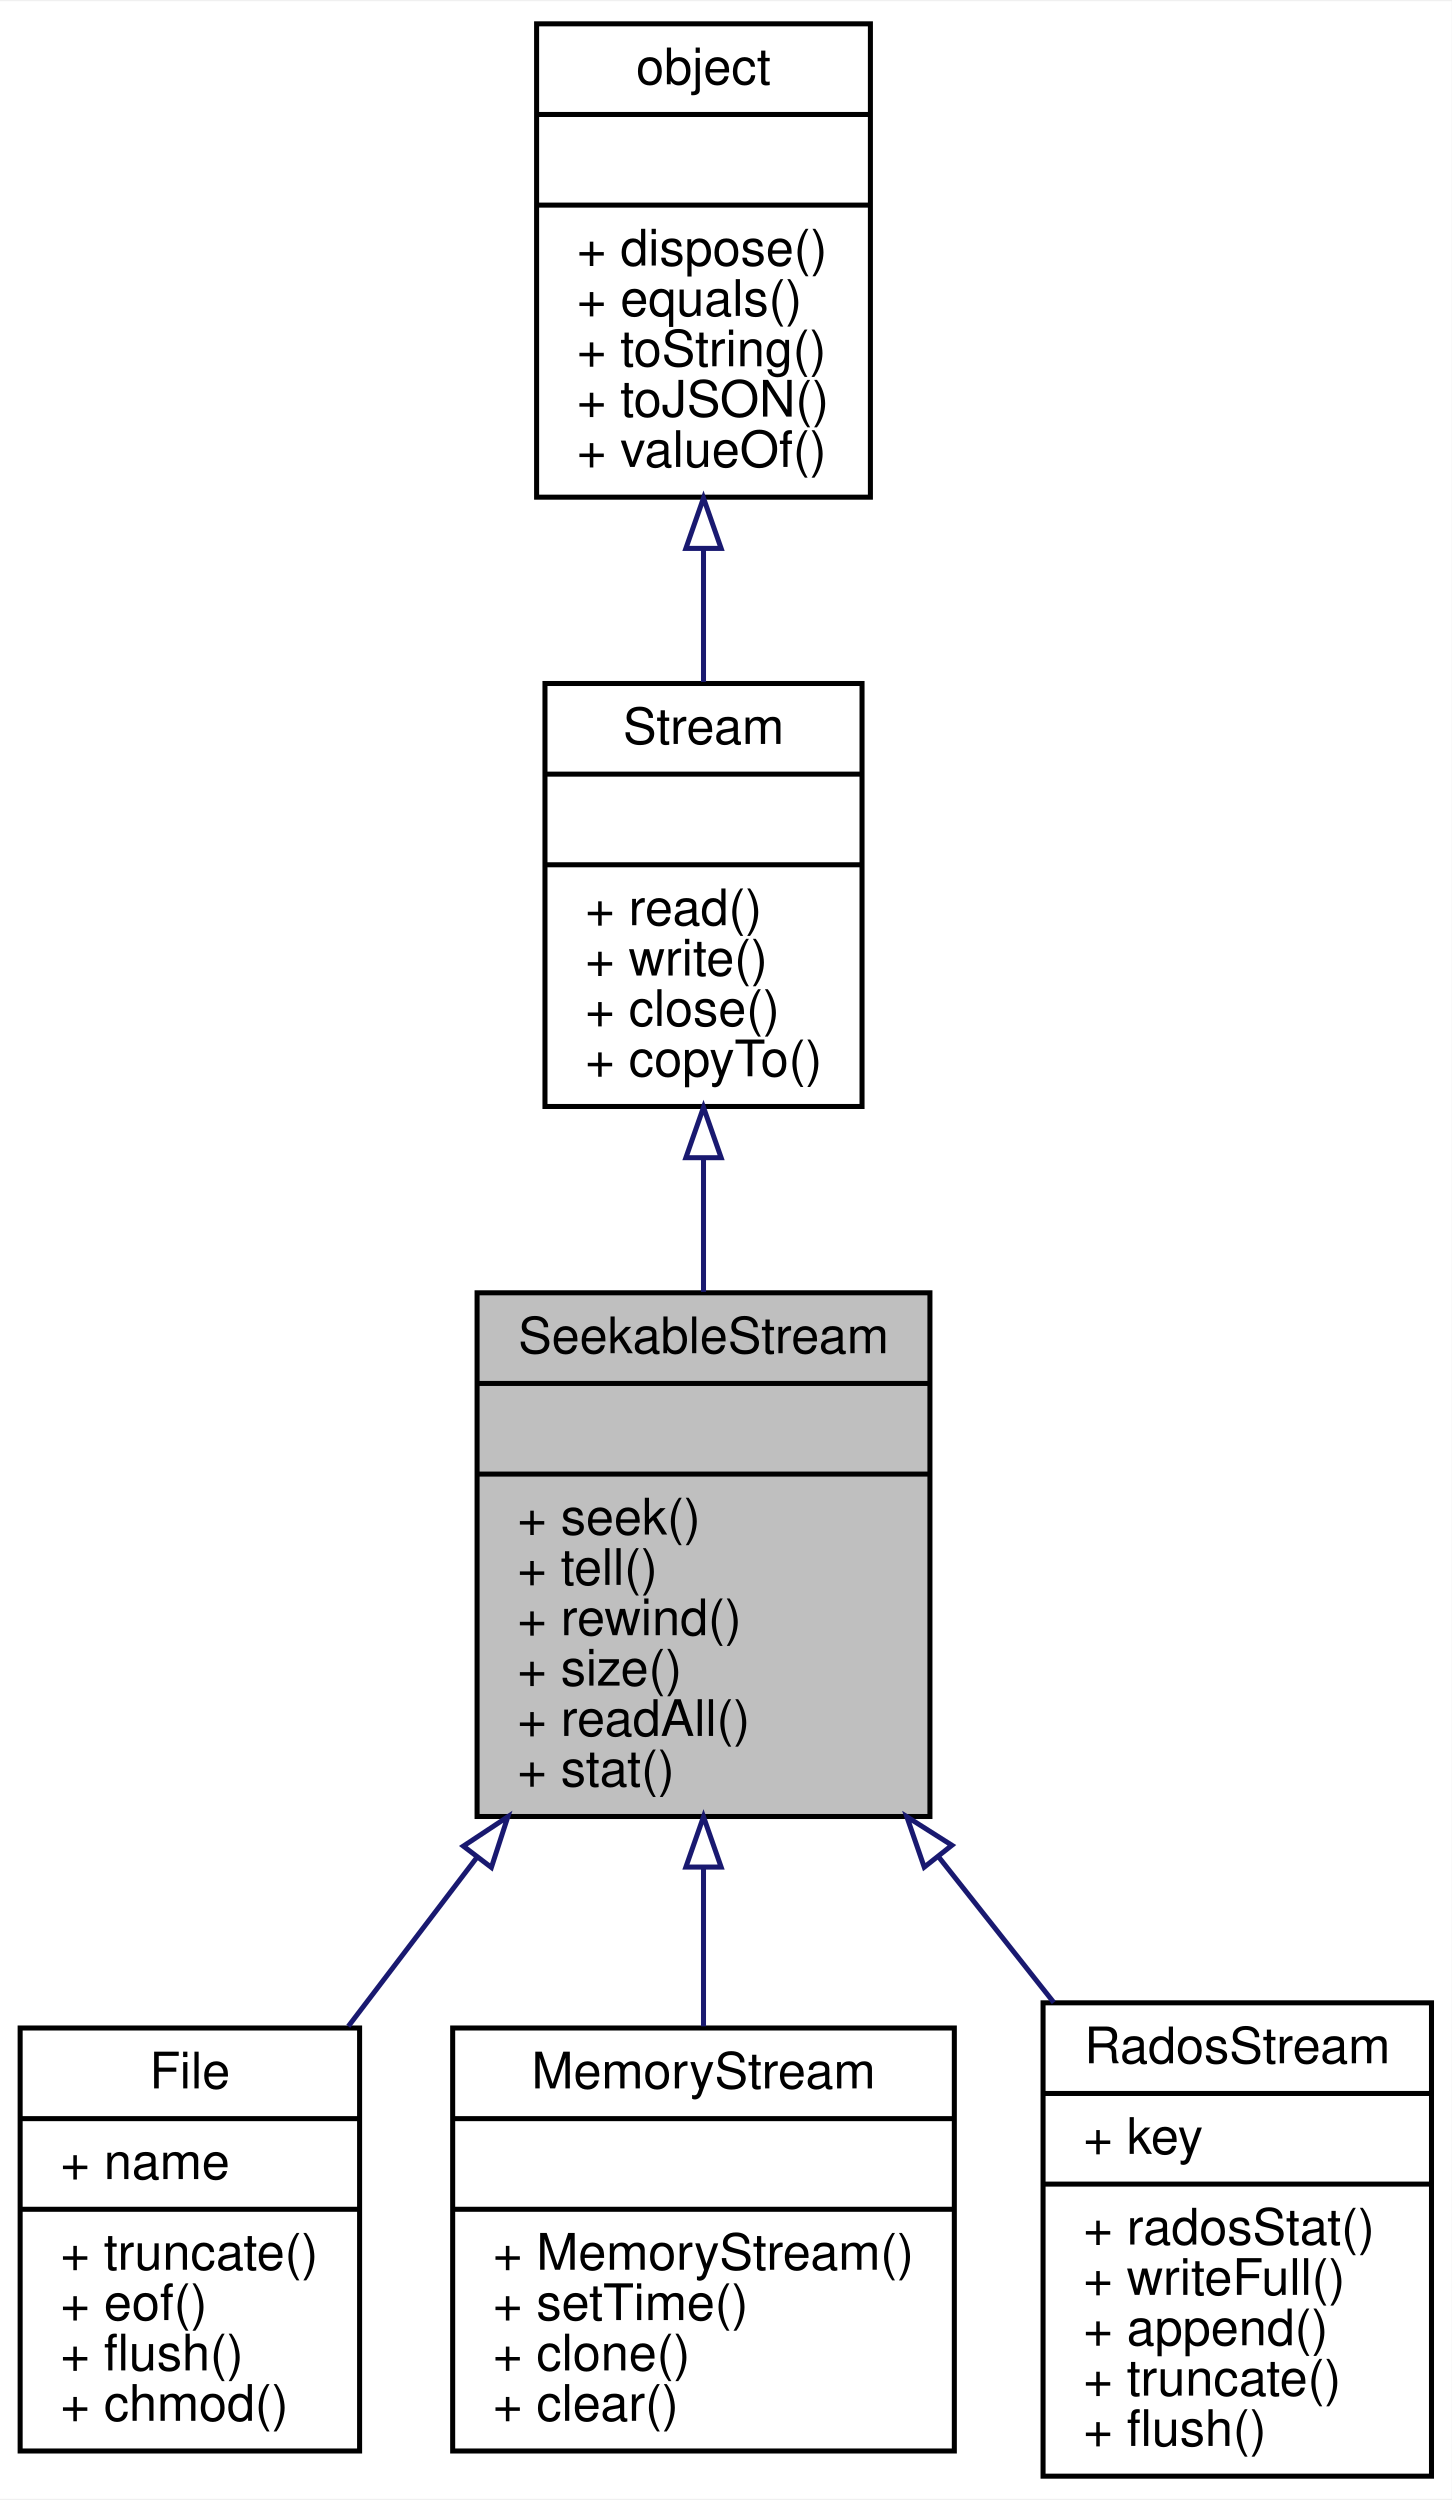
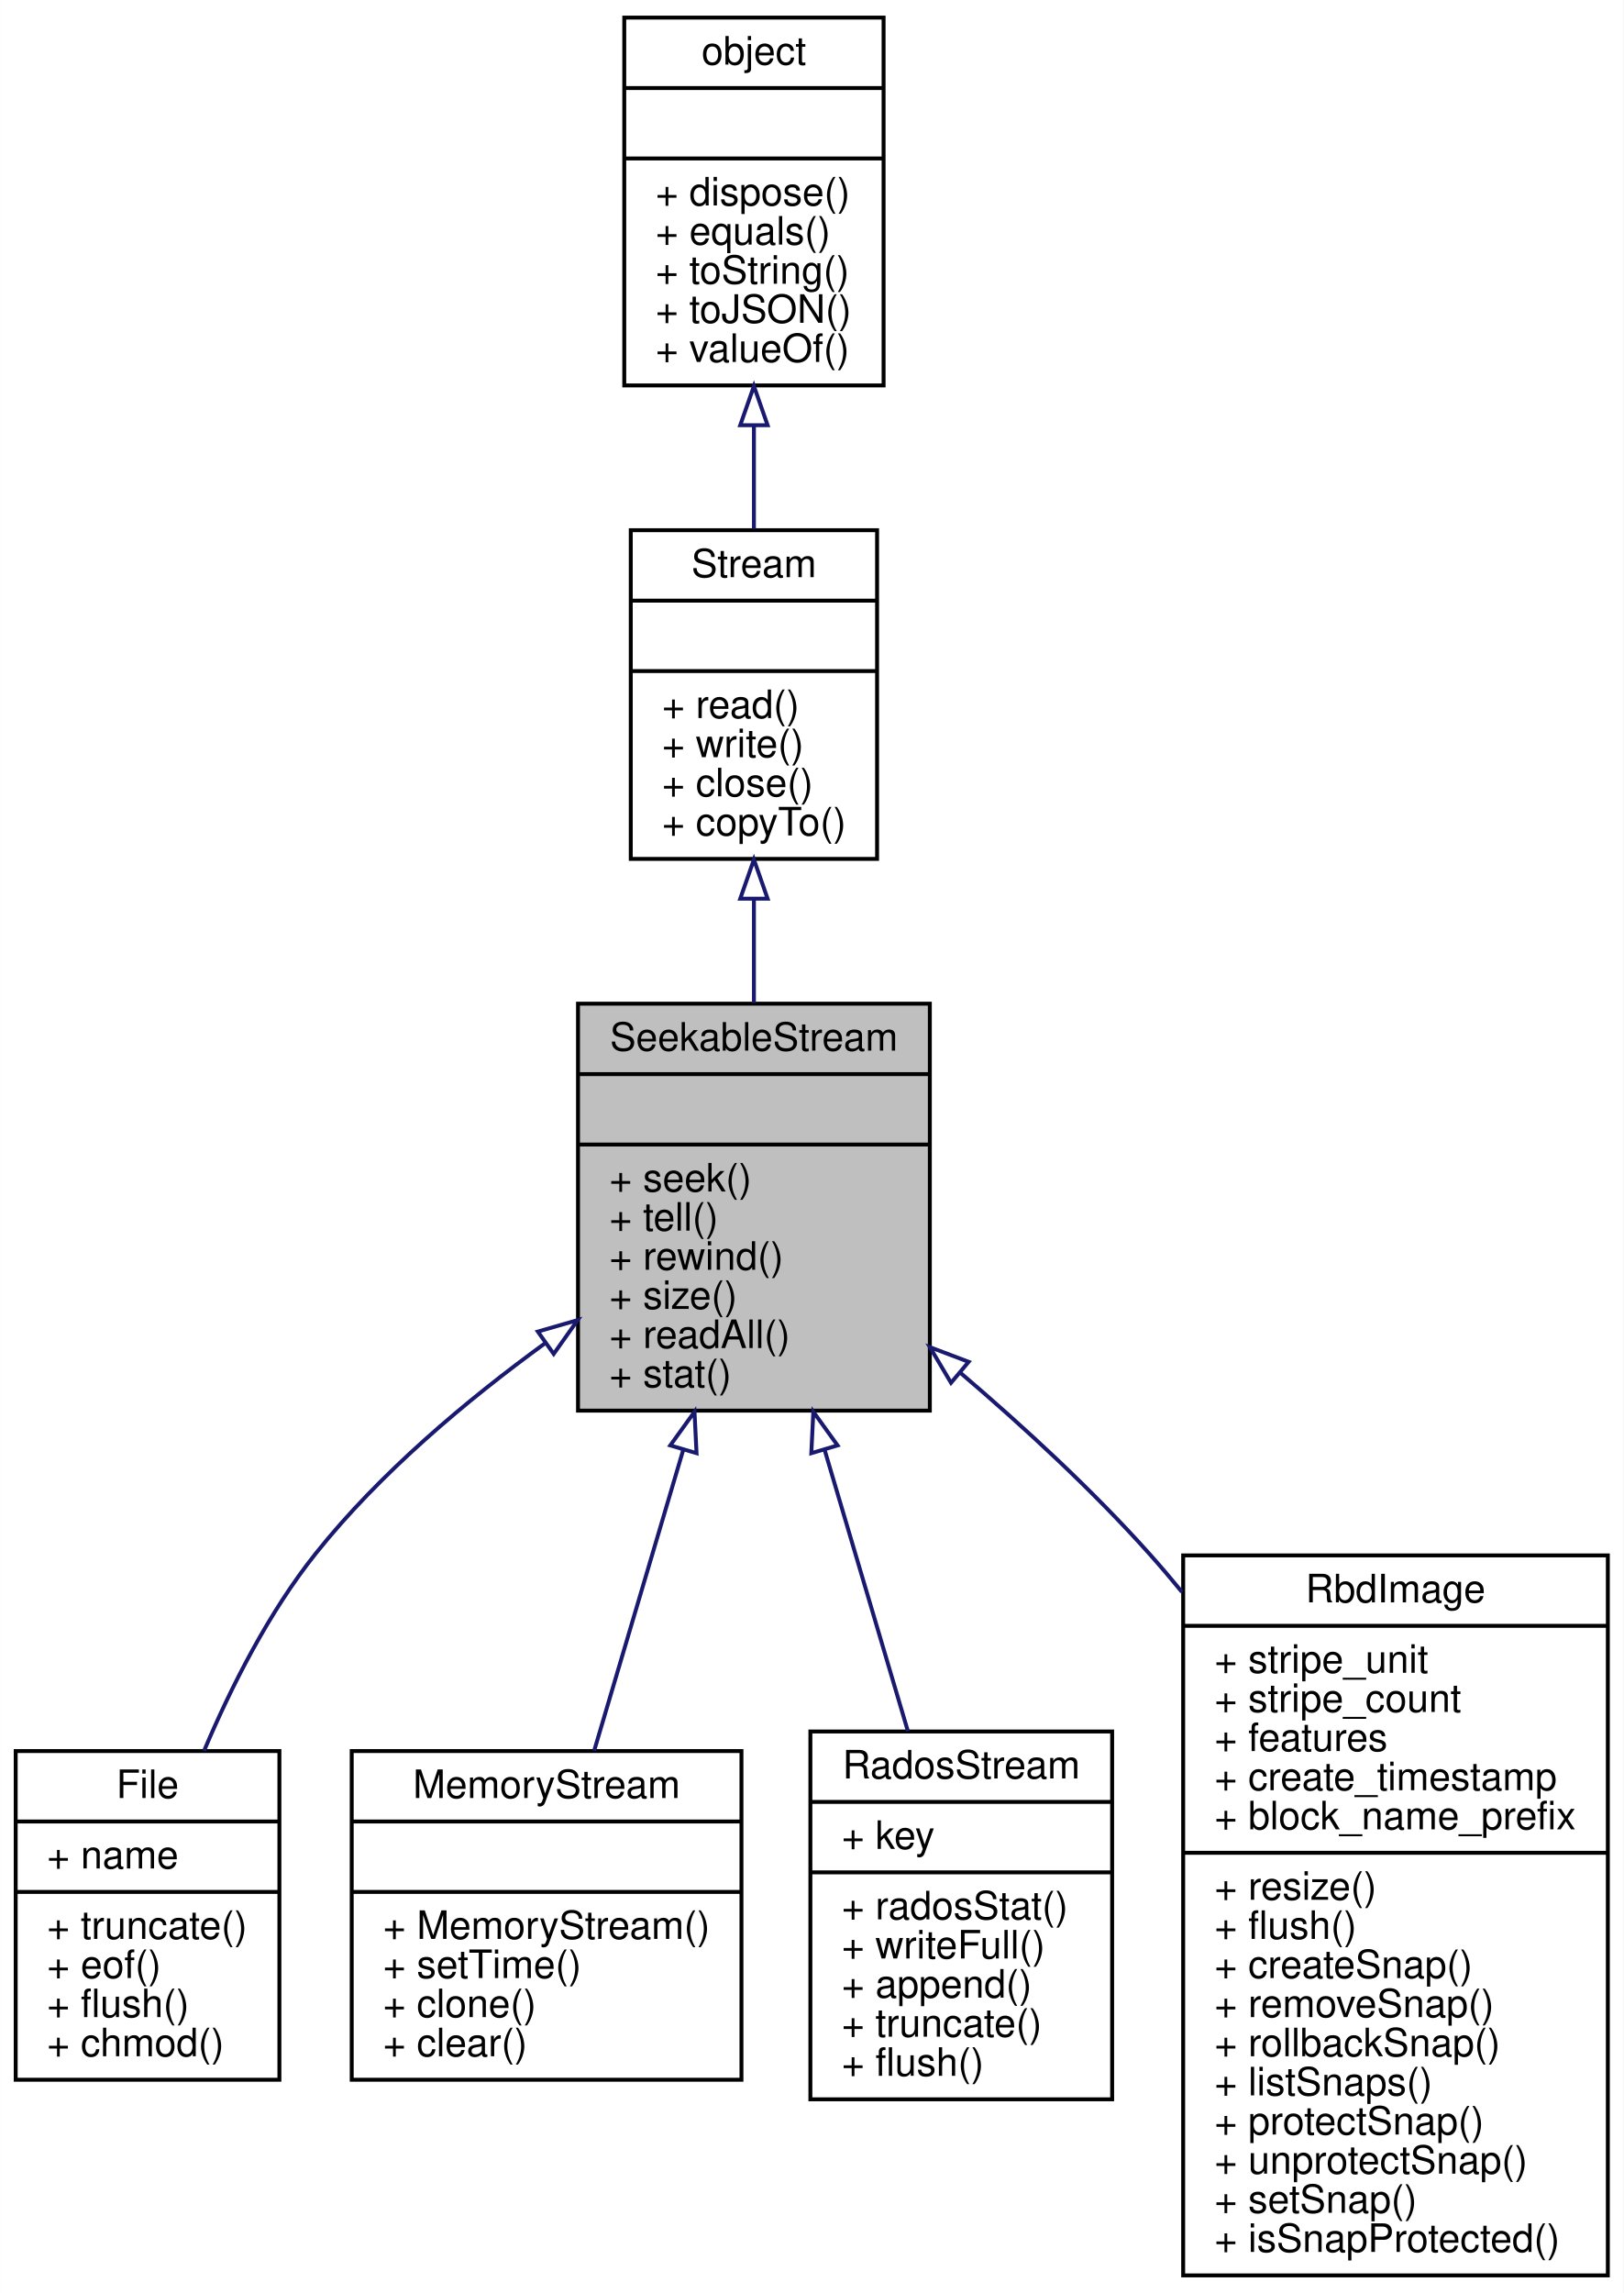
- <svg xmlns="http://www.w3.org/2000/svg" xmlns:xlink="http://www.w3.org/1999/xlink" width="288pt" height="496pt" viewBox="0.00 0.00 288.27 496.00">
-   <g id="graph0" class="graph" transform="scale(1 1) rotate(0) translate(4 492)">
-     <polygon fill="white" stroke="none" points="-4,4 -4,-492 284.274,-492 284.274,4 -4,4" />
+ <svg xmlns="http://www.w3.org/2000/svg" xmlns:xlink="http://www.w3.org/1999/xlink" width="415pt" height="586pt" viewBox="0.00 0.00 414.98 586.00">
+   <g id="graph0" class="graph" transform="scale(1 1) rotate(0) translate(4 582)">
+     <polygon fill="white" stroke="none" points="-4,4 -4,-582 410.982,-582 410.982,4 -4,4" />
    <g id="node1" class="node">
-       <polygon fill="#bfbfbf" stroke="black" points="90.74,-131.5 90.74,-235.5 180.671,-235.5 180.671,-131.5 90.74,-131.5" />
-       <text text-anchor="middle" x="135.706" y="-223.5" font-family="Helvetica,sans-Serif" font-size="10.00">SeekableStream</text>
-       <polyline fill="none" stroke="black" points="90.74,-217.5 180.671,-217.5 " />
-       <text text-anchor="middle" x="135.706" y="-205.5" font-family="Helvetica,sans-Serif" font-size="10.00"> </text>
-       <polyline fill="none" stroke="black" points="90.74,-199.5 180.671,-199.5 " />
-       <text text-anchor="start" x="98.74" y="-187.5" font-family="Helvetica,sans-Serif" font-size="10.00">+ seek()</text>
-       <text text-anchor="start" x="98.74" y="-177.5" font-family="Helvetica,sans-Serif" font-size="10.00">+ tell()</text>
-       <text text-anchor="start" x="98.74" y="-167.5" font-family="Helvetica,sans-Serif" font-size="10.00">+ rewind()</text>
-       <text text-anchor="start" x="98.74" y="-157.5" font-family="Helvetica,sans-Serif" font-size="10.00">+ size()</text>
-       <text text-anchor="start" x="98.74" y="-147.5" font-family="Helvetica,sans-Serif" font-size="10.00">+ readAll()</text>
-       <text text-anchor="start" x="98.74" y="-137.5" font-family="Helvetica,sans-Serif" font-size="10.00">+ stat()</text>
+       <polygon fill="#bfbfbf" stroke="black" points="143.74,-221.5 143.74,-325.5 233.671,-325.5 233.671,-221.5 143.74,-221.5" />
+       <text text-anchor="middle" x="188.706" y="-313.5" font-family="Helvetica,sans-Serif" font-size="10.00">SeekableStream</text>
+       <polyline fill="none" stroke="black" points="143.74,-307.5 233.671,-307.5 " />
+       <text text-anchor="middle" x="188.706" y="-295.5" font-family="Helvetica,sans-Serif" font-size="10.00"> </text>
+       <polyline fill="none" stroke="black" points="143.74,-289.5 233.671,-289.5 " />
+       <text text-anchor="start" x="151.74" y="-277.5" font-family="Helvetica,sans-Serif" font-size="10.00">+ seek()</text>
+       <text text-anchor="start" x="151.74" y="-267.5" font-family="Helvetica,sans-Serif" font-size="10.00">+ tell()</text>
+       <text text-anchor="start" x="151.74" y="-257.5" font-family="Helvetica,sans-Serif" font-size="10.00">+ rewind()</text>
+       <text text-anchor="start" x="151.74" y="-247.5" font-family="Helvetica,sans-Serif" font-size="10.00">+ size()</text>
+       <text text-anchor="start" x="151.74" y="-237.5" font-family="Helvetica,sans-Serif" font-size="10.00">+ readAll()</text>
+       <text text-anchor="start" x="151.74" y="-227.5" font-family="Helvetica,sans-Serif" font-size="10.00">+ stat()</text>
    </g>
    <g id="node4" class="node">
      <g id="a_node4">
        <a xlink:href="../../d3/d3a/interfaceFile.html" target="_top" xlink:title="文件操作对象，用于二进制文件读写 ">
-           <polygon fill="white" stroke="black" points="0,-5.5 0,-89.5 67.411,-89.5 67.411,-5.5 0,-5.5" />
-           <text text-anchor="middle" x="33.706" y="-77.5" font-family="Helvetica,sans-Serif" font-size="10.00">File</text>
-           <polyline fill="none" stroke="black" points="0,-71.5 67.411,-71.5 " />
-           <text text-anchor="start" x="8" y="-59.5" font-family="Helvetica,sans-Serif" font-size="10.00">+ name</text>
-           <polyline fill="none" stroke="black" points="0,-53.5 67.411,-53.5 " />
-           <text text-anchor="start" x="8" y="-41.5" font-family="Helvetica,sans-Serif" font-size="10.00">+ truncate()</text>
-           <text text-anchor="start" x="8" y="-31.5" font-family="Helvetica,sans-Serif" font-size="10.00">+ eof()</text>
-           <text text-anchor="start" x="8" y="-21.5" font-family="Helvetica,sans-Serif" font-size="10.00">+ flush()</text>
-           <text text-anchor="start" x="8" y="-11.5" font-family="Helvetica,sans-Serif" font-size="10.00">+ chmod()</text>
+           <polygon fill="white" stroke="black" points="0,-50.5 0,-134.5 67.411,-134.5 67.411,-50.5 0,-50.5" />
+           <text text-anchor="middle" x="33.706" y="-122.5" font-family="Helvetica,sans-Serif" font-size="10.00">File</text>
+           <polyline fill="none" stroke="black" points="0,-116.5 67.411,-116.5 " />
+           <text text-anchor="start" x="8" y="-104.5" font-family="Helvetica,sans-Serif" font-size="10.00">+ name</text>
+           <polyline fill="none" stroke="black" points="0,-98.5 67.411,-98.5 " />
+           <text text-anchor="start" x="8" y="-86.5" font-family="Helvetica,sans-Serif" font-size="10.00">+ truncate()</text>
+           <text text-anchor="start" x="8" y="-76.5" font-family="Helvetica,sans-Serif" font-size="10.00">+ eof()</text>
+           <text text-anchor="start" x="8" y="-66.5" font-family="Helvetica,sans-Serif" font-size="10.00">+ flush()</text>
+           <text text-anchor="start" x="8" y="-56.5" font-family="Helvetica,sans-Serif" font-size="10.00">+ chmod()</text>
        </a>
      </g>
    </g>
    <g id="edge3" class="edge">
-       <path fill="none" stroke="midnightblue" d="M90.648,-123.307C82.052,-112.014 73.228,-100.422 65.171,-89.836" />
-       <polygon fill="none" stroke="midnightblue" points="88.011,-125.621 96.853,-131.458 93.581,-121.381 88.011,-125.621" />
+       <path fill="none" stroke="midnightblue" d="M135.411,-238.784C115.169,-224.082 93.072,-205.512 76.706,-185 64.773,-170.045 55.207,-151.237 48.154,-134.569" />
+       <polygon fill="none" stroke="midnightblue" points="133.472,-241.7 143.652,-244.635 137.524,-235.992 133.472,-241.7" />
    </g>
    <g id="node5" class="node">
      <g id="a_node5">
        <a xlink:href="../../d2/d93/interfaceMemoryStream.html" target="_top" xlink:title="内存流对象 ">
-           <polygon fill="white" stroke="black" points="85.894,-5.5 85.894,-89.5 185.517,-89.5 185.517,-5.5 85.894,-5.5" />
-           <text text-anchor="middle" x="135.706" y="-77.5" font-family="Helvetica,sans-Serif" font-size="10.00">MemoryStream</text>
-           <polyline fill="none" stroke="black" points="85.894,-71.5 185.517,-71.5 " />
-           <text text-anchor="middle" x="135.706" y="-59.5" font-family="Helvetica,sans-Serif" font-size="10.00"> </text>
-           <polyline fill="none" stroke="black" points="85.894,-53.5 185.517,-53.5 " />
-           <text text-anchor="start" x="93.894" y="-41.5" font-family="Helvetica,sans-Serif" font-size="10.00">+ MemoryStream()</text>
-           <text text-anchor="start" x="93.894" y="-31.5" font-family="Helvetica,sans-Serif" font-size="10.00">+ setTime()</text>
-           <text text-anchor="start" x="93.894" y="-21.5" font-family="Helvetica,sans-Serif" font-size="10.00">+ clone()</text>
-           <text text-anchor="start" x="93.894" y="-11.5" font-family="Helvetica,sans-Serif" font-size="10.00">+ clear()</text>
+           <polygon fill="white" stroke="black" points="85.894,-50.5 85.894,-134.5 185.517,-134.5 185.517,-50.5 85.894,-50.5" />
+           <text text-anchor="middle" x="135.706" y="-122.5" font-family="Helvetica,sans-Serif" font-size="10.00">MemoryStream</text>
+           <polyline fill="none" stroke="black" points="85.894,-116.5 185.517,-116.5 " />
+           <text text-anchor="middle" x="135.706" y="-104.5" font-family="Helvetica,sans-Serif" font-size="10.00"> </text>
+           <polyline fill="none" stroke="black" points="85.894,-98.5 185.517,-98.5 " />
+           <text text-anchor="start" x="93.894" y="-86.5" font-family="Helvetica,sans-Serif" font-size="10.00">+ MemoryStream()</text>
+           <text text-anchor="start" x="93.894" y="-76.5" font-family="Helvetica,sans-Serif" font-size="10.00">+ setTime()</text>
+           <text text-anchor="start" x="93.894" y="-66.5" font-family="Helvetica,sans-Serif" font-size="10.00">+ clone()</text>
+           <text text-anchor="start" x="93.894" y="-56.5" font-family="Helvetica,sans-Serif" font-size="10.00">+ clear()</text>
        </a>
      </g>
    </g>
    <g id="edge4" class="edge">
-       <path fill="none" stroke="midnightblue" d="M135.706,-121.331C135.706,-110.667 135.706,-99.805 135.706,-89.836" />
-       <polygon fill="none" stroke="midnightblue" points="132.206,-121.458 135.706,-131.458 139.206,-121.458 132.206,-121.458" />
+       <path fill="none" stroke="midnightblue" d="M170.592,-211.323C163.095,-186.003 154.6,-157.312 147.87,-134.582" />
+       <polygon fill="none" stroke="midnightblue" points="167.323,-212.611 173.518,-221.206 174.035,-210.624 167.323,-212.611" />
    </g>
    <g id="node6" class="node">
      <g id="a_node6">
        <a xlink:href="../../d6/deb/interfaceRadosStream.html" target="_top" xlink:title="rados流操作对象，用于读写rados存储 ">
-           <polygon fill="white" stroke="black" points="203.137,-0.5 203.137,-94.5 280.274,-94.5 280.274,-0.5 203.137,-0.5" />
-           <text text-anchor="middle" x="241.706" y="-82.5" font-family="Helvetica,sans-Serif" font-size="10.00">RadosStream</text>
-           <polyline fill="none" stroke="black" points="203.137,-76.5 280.274,-76.5 " />
-           <text text-anchor="start" x="211.137" y="-64.5" font-family="Helvetica,sans-Serif" font-size="10.00">+ key</text>
-           <polyline fill="none" stroke="black" points="203.137,-58.5 280.274,-58.5 " />
-           <text text-anchor="start" x="211.137" y="-46.5" font-family="Helvetica,sans-Serif" font-size="10.00">+ radosStat()</text>
-           <text text-anchor="start" x="211.137" y="-36.5" font-family="Helvetica,sans-Serif" font-size="10.00">+ writeFull()</text>
-           <text text-anchor="start" x="211.137" y="-26.5" font-family="Helvetica,sans-Serif" font-size="10.00">+ append()</text>
-           <text text-anchor="start" x="211.137" y="-16.5" font-family="Helvetica,sans-Serif" font-size="10.00">+ truncate()</text>
-           <text text-anchor="start" x="211.137" y="-6.5" font-family="Helvetica,sans-Serif" font-size="10.00">+ flush()</text>
+           <polygon fill="white" stroke="black" points="203.137,-45.5 203.137,-139.5 280.274,-139.5 280.274,-45.5 203.137,-45.5" />
+           <text text-anchor="middle" x="241.706" y="-127.5" font-family="Helvetica,sans-Serif" font-size="10.00">RadosStream</text>
+           <polyline fill="none" stroke="black" points="203.137,-121.5 280.274,-121.5 " />
+           <text text-anchor="start" x="211.137" y="-109.5" font-family="Helvetica,sans-Serif" font-size="10.00">+ key</text>
+           <polyline fill="none" stroke="black" points="203.137,-103.5 280.274,-103.5 " />
+           <text text-anchor="start" x="211.137" y="-91.5" font-family="Helvetica,sans-Serif" font-size="10.00">+ radosStat()</text>
+           <text text-anchor="start" x="211.137" y="-81.5" font-family="Helvetica,sans-Serif" font-size="10.00">+ writeFull()</text>
+           <text text-anchor="start" x="211.137" y="-71.5" font-family="Helvetica,sans-Serif" font-size="10.00">+ append()</text>
+           <text text-anchor="start" x="211.137" y="-61.5" font-family="Helvetica,sans-Serif" font-size="10.00">+ truncate()</text>
+           <text text-anchor="start" x="211.137" y="-51.5" font-family="Helvetica,sans-Serif" font-size="10.00">+ flush()</text>
        </a>
      </g>
    </g>
    <g id="edge5" class="edge">
-       <path fill="none" stroke="midnightblue" d="M182.449,-123.41C190.094,-113.744 197.916,-103.856 205.266,-94.565" />
-       <polygon fill="none" stroke="midnightblue" points="179.541,-121.444 176.082,-131.458 185.031,-125.787 179.541,-121.444" />
+       <path fill="none" stroke="midnightblue" d="M206.815,-211.338C213.77,-187.848 221.585,-161.453 228.053,-139.609" />
+       <polygon fill="none" stroke="midnightblue" points="203.376,-210.624 203.893,-221.206 210.088,-212.611 203.376,-210.624" />
+     </g>
+     <g id="node7" class="node">
+       <g id="a_node7">
+         <a xlink:href="../../d1/dc3/interfaceRbdImage.html" target="_top" xlink:title="rbd image对象，用于读写rbd image ">
+           <polygon fill="white" stroke="black" points="298.429,-0.5 298.429,-184.5 406.982,-184.5 406.982,-0.5 298.429,-0.5" />
+           <text text-anchor="middle" x="352.706" y="-172.5" font-family="Helvetica,sans-Serif" font-size="10.00">RbdImage</text>
+           <polyline fill="none" stroke="black" points="298.429,-166.5 406.982,-166.5 " />
+           <text text-anchor="start" x="306.429" y="-154.5" font-family="Helvetica,sans-Serif" font-size="10.00">+ stripe_unit</text>
+           <text text-anchor="start" x="306.429" y="-144.5" font-family="Helvetica,sans-Serif" font-size="10.00">+ stripe_count</text>
+           <text text-anchor="start" x="306.429" y="-134.5" font-family="Helvetica,sans-Serif" font-size="10.00">+ features</text>
+           <text text-anchor="start" x="306.429" y="-124.5" font-family="Helvetica,sans-Serif" font-size="10.00">+ create_timestamp</text>
+           <text text-anchor="start" x="306.429" y="-114.5" font-family="Helvetica,sans-Serif" font-size="10.00">+ block_name_prefix</text>
+           <polyline fill="none" stroke="black" points="298.429,-108.5 406.982,-108.5 " />
+           <text text-anchor="start" x="306.429" y="-96.5" font-family="Helvetica,sans-Serif" font-size="10.00">+ resize()</text>
+           <text text-anchor="start" x="306.429" y="-86.5" font-family="Helvetica,sans-Serif" font-size="10.00">+ flush()</text>
+           <text text-anchor="start" x="306.429" y="-76.5" font-family="Helvetica,sans-Serif" font-size="10.00">+ createSnap()</text>
+           <text text-anchor="start" x="306.429" y="-66.5" font-family="Helvetica,sans-Serif" font-size="10.00">+ removeSnap()</text>
+           <text text-anchor="start" x="306.429" y="-56.5" font-family="Helvetica,sans-Serif" font-size="10.00">+ rollbackSnap()</text>
+           <text text-anchor="start" x="306.429" y="-46.5" font-family="Helvetica,sans-Serif" font-size="10.00">+ listSnaps()</text>
+           <text text-anchor="start" x="306.429" y="-36.5" font-family="Helvetica,sans-Serif" font-size="10.00">+ protectSnap()</text>
+           <text text-anchor="start" x="306.429" y="-26.5" font-family="Helvetica,sans-Serif" font-size="10.00">+ unprotectSnap()</text>
+           <text text-anchor="start" x="306.429" y="-16.5" font-family="Helvetica,sans-Serif" font-size="10.00">+ setSnap()</text>
+           <text text-anchor="start" x="306.429" y="-6.5" font-family="Helvetica,sans-Serif" font-size="10.00">+ isSnapProtected()</text>
+         </a>
+       </g>
+     </g>
+     <g id="edge6" class="edge">
+       <path fill="none" stroke="midnightblue" d="M241.554,-231.107C257.805,-217.253 275.214,-201.195 289.706,-185 292.535,-181.838 295.343,-178.544 298.113,-175.163" />
+       <polygon fill="none" stroke="midnightblue" points="239.089,-228.607 233.687,-237.721 243.594,-233.965 239.089,-228.607" />
    </g>
    <g id="node2" class="node">
      <g id="a_node2">
        <a xlink:href="../../d4/dc7/interfaceStream.html" target="_top" xlink:title="流操作对象，用于二进制数据流读写 ">
-           <polygon fill="white" stroke="black" points="104.224,-272.5 104.224,-356.5 167.187,-356.5 167.187,-272.5 104.224,-272.5" />
-           <text text-anchor="middle" x="135.706" y="-344.5" font-family="Helvetica,sans-Serif" font-size="10.00">Stream</text>
-           <polyline fill="none" stroke="black" points="104.224,-338.5 167.187,-338.5 " />
-           <text text-anchor="middle" x="135.706" y="-326.5" font-family="Helvetica,sans-Serif" font-size="10.00"> </text>
-           <polyline fill="none" stroke="black" points="104.224,-320.5 167.187,-320.5 " />
-           <text text-anchor="start" x="112.224" y="-308.5" font-family="Helvetica,sans-Serif" font-size="10.00">+ read()</text>
-           <text text-anchor="start" x="112.224" y="-298.5" font-family="Helvetica,sans-Serif" font-size="10.00">+ write()</text>
-           <text text-anchor="start" x="112.224" y="-288.5" font-family="Helvetica,sans-Serif" font-size="10.00">+ close()</text>
-           <text text-anchor="start" x="112.224" y="-278.5" font-family="Helvetica,sans-Serif" font-size="10.00">+ copyTo()</text>
+           <polygon fill="white" stroke="black" points="157.224,-362.5 157.224,-446.5 220.187,-446.5 220.187,-362.5 157.224,-362.5" />
+           <text text-anchor="middle" x="188.706" y="-434.5" font-family="Helvetica,sans-Serif" font-size="10.00">Stream</text>
+           <polyline fill="none" stroke="black" points="157.224,-428.5 220.187,-428.5 " />
+           <text text-anchor="middle" x="188.706" y="-416.5" font-family="Helvetica,sans-Serif" font-size="10.00"> </text>
+           <polyline fill="none" stroke="black" points="157.224,-410.5 220.187,-410.5 " />
+           <text text-anchor="start" x="165.224" y="-398.5" font-family="Helvetica,sans-Serif" font-size="10.00">+ read()</text>
+           <text text-anchor="start" x="165.224" y="-388.5" font-family="Helvetica,sans-Serif" font-size="10.00">+ write()</text>
+           <text text-anchor="start" x="165.224" y="-378.5" font-family="Helvetica,sans-Serif" font-size="10.00">+ close()</text>
+           <text text-anchor="start" x="165.224" y="-368.5" font-family="Helvetica,sans-Serif" font-size="10.00">+ copyTo()</text>
        </a>
      </g>
    </g>
    <g id="edge1" class="edge">
-       <path fill="none" stroke="midnightblue" d="M135.706,-262.261C135.706,-253.517 135.706,-244.434 135.706,-235.691" />
-       <polygon fill="none" stroke="midnightblue" points="132.206,-262.329 135.706,-272.329 139.206,-262.329 132.206,-262.329" />
+       <path fill="none" stroke="midnightblue" d="M188.706,-352.261C188.706,-343.517 188.706,-334.434 188.706,-325.691" />
+       <polygon fill="none" stroke="midnightblue" points="185.206,-352.329 188.706,-362.329 192.206,-352.329 185.206,-352.329" />
    </g>
    <g id="node3" class="node">
      <g id="a_node3">
        <a xlink:href="../../db/d38/interfaceobject.html" target="_top" xlink:title="基础对象，所有对象均继承于此 ">
-           <polygon fill="white" stroke="black" points="102.562,-393.5 102.562,-487.5 168.85,-487.5 168.85,-393.5 102.562,-393.5" />
-           <text text-anchor="middle" x="135.706" y="-475.5" font-family="Helvetica,sans-Serif" font-size="10.00">object</text>
-           <polyline fill="none" stroke="black" points="102.562,-469.5 168.85,-469.5 " />
-           <text text-anchor="middle" x="135.706" y="-457.5" font-family="Helvetica,sans-Serif" font-size="10.00"> </text>
-           <polyline fill="none" stroke="black" points="102.562,-451.5 168.85,-451.5 " />
-           <text text-anchor="start" x="110.562" y="-439.5" font-family="Helvetica,sans-Serif" font-size="10.00">+ dispose()</text>
-           <text text-anchor="start" x="110.562" y="-429.5" font-family="Helvetica,sans-Serif" font-size="10.00">+ equals()</text>
-           <text text-anchor="start" x="110.562" y="-419.5" font-family="Helvetica,sans-Serif" font-size="10.00">+ toString()</text>
-           <text text-anchor="start" x="110.562" y="-409.5" font-family="Helvetica,sans-Serif" font-size="10.00">+ toJSON()</text>
-           <text text-anchor="start" x="110.562" y="-399.5" font-family="Helvetica,sans-Serif" font-size="10.00">+ valueOf()</text>
+           <polygon fill="white" stroke="black" points="155.562,-483.5 155.562,-577.5 221.85,-577.5 221.85,-483.5 155.562,-483.5" />
+           <text text-anchor="middle" x="188.706" y="-565.5" font-family="Helvetica,sans-Serif" font-size="10.00">object</text>
+           <polyline fill="none" stroke="black" points="155.562,-559.5 221.85,-559.5 " />
+           <text text-anchor="middle" x="188.706" y="-547.5" font-family="Helvetica,sans-Serif" font-size="10.00"> </text>
+           <polyline fill="none" stroke="black" points="155.562,-541.5 221.85,-541.5 " />
+           <text text-anchor="start" x="163.562" y="-529.5" font-family="Helvetica,sans-Serif" font-size="10.00">+ dispose()</text>
+           <text text-anchor="start" x="163.562" y="-519.5" font-family="Helvetica,sans-Serif" font-size="10.00">+ equals()</text>
+           <text text-anchor="start" x="163.562" y="-509.5" font-family="Helvetica,sans-Serif" font-size="10.00">+ toString()</text>
+           <text text-anchor="start" x="163.562" y="-499.5" font-family="Helvetica,sans-Serif" font-size="10.00">+ toJSON()</text>
+           <text text-anchor="start" x="163.562" y="-489.5" font-family="Helvetica,sans-Serif" font-size="10.00">+ valueOf()</text>
        </a>
      </g>
    </g>
    <g id="edge2" class="edge">
-       <path fill="none" stroke="midnightblue" d="M135.706,-383.061C135.706,-374.219 135.706,-365.225 135.706,-356.806" />
-       <polygon fill="none" stroke="midnightblue" points="132.206,-383.327 135.706,-393.327 139.206,-383.327 132.206,-383.327" />
+       <path fill="none" stroke="midnightblue" d="M188.706,-473.061C188.706,-464.219 188.706,-455.225 188.706,-446.806" />
+       <polygon fill="none" stroke="midnightblue" points="185.206,-473.327 188.706,-483.327 192.206,-473.327 185.206,-473.327" />
    </g>
  </g>
</svg>
